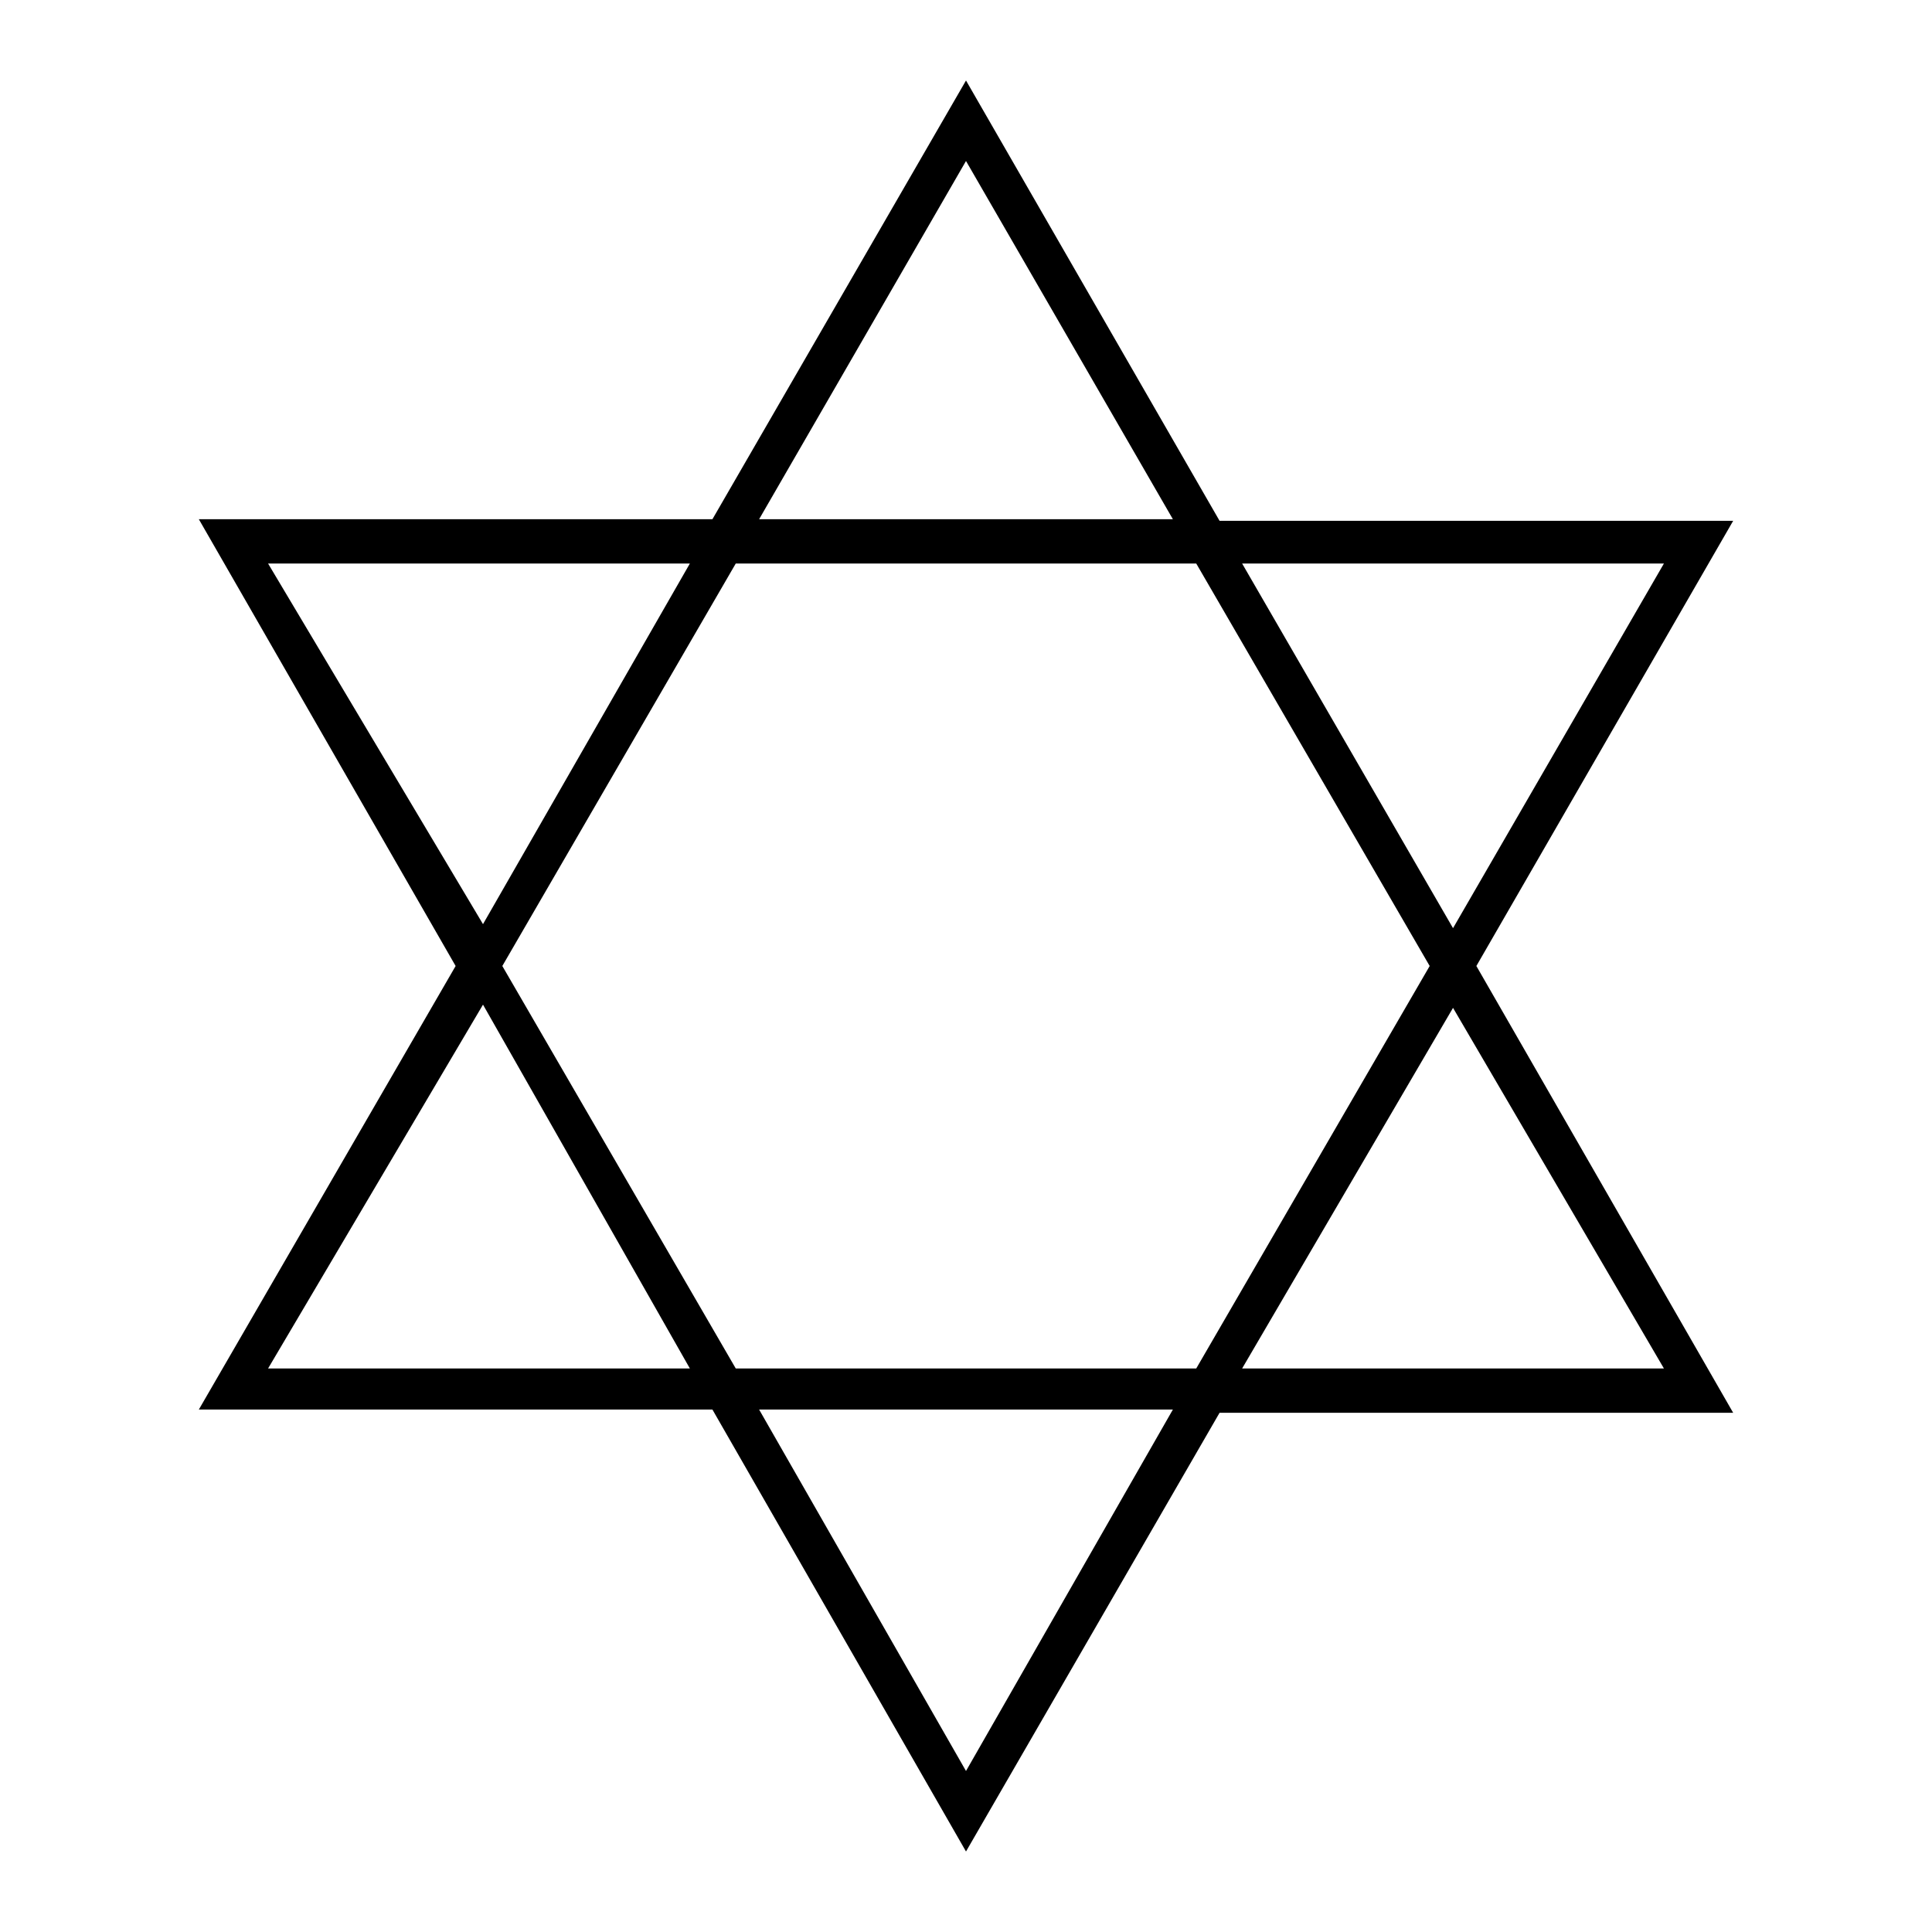
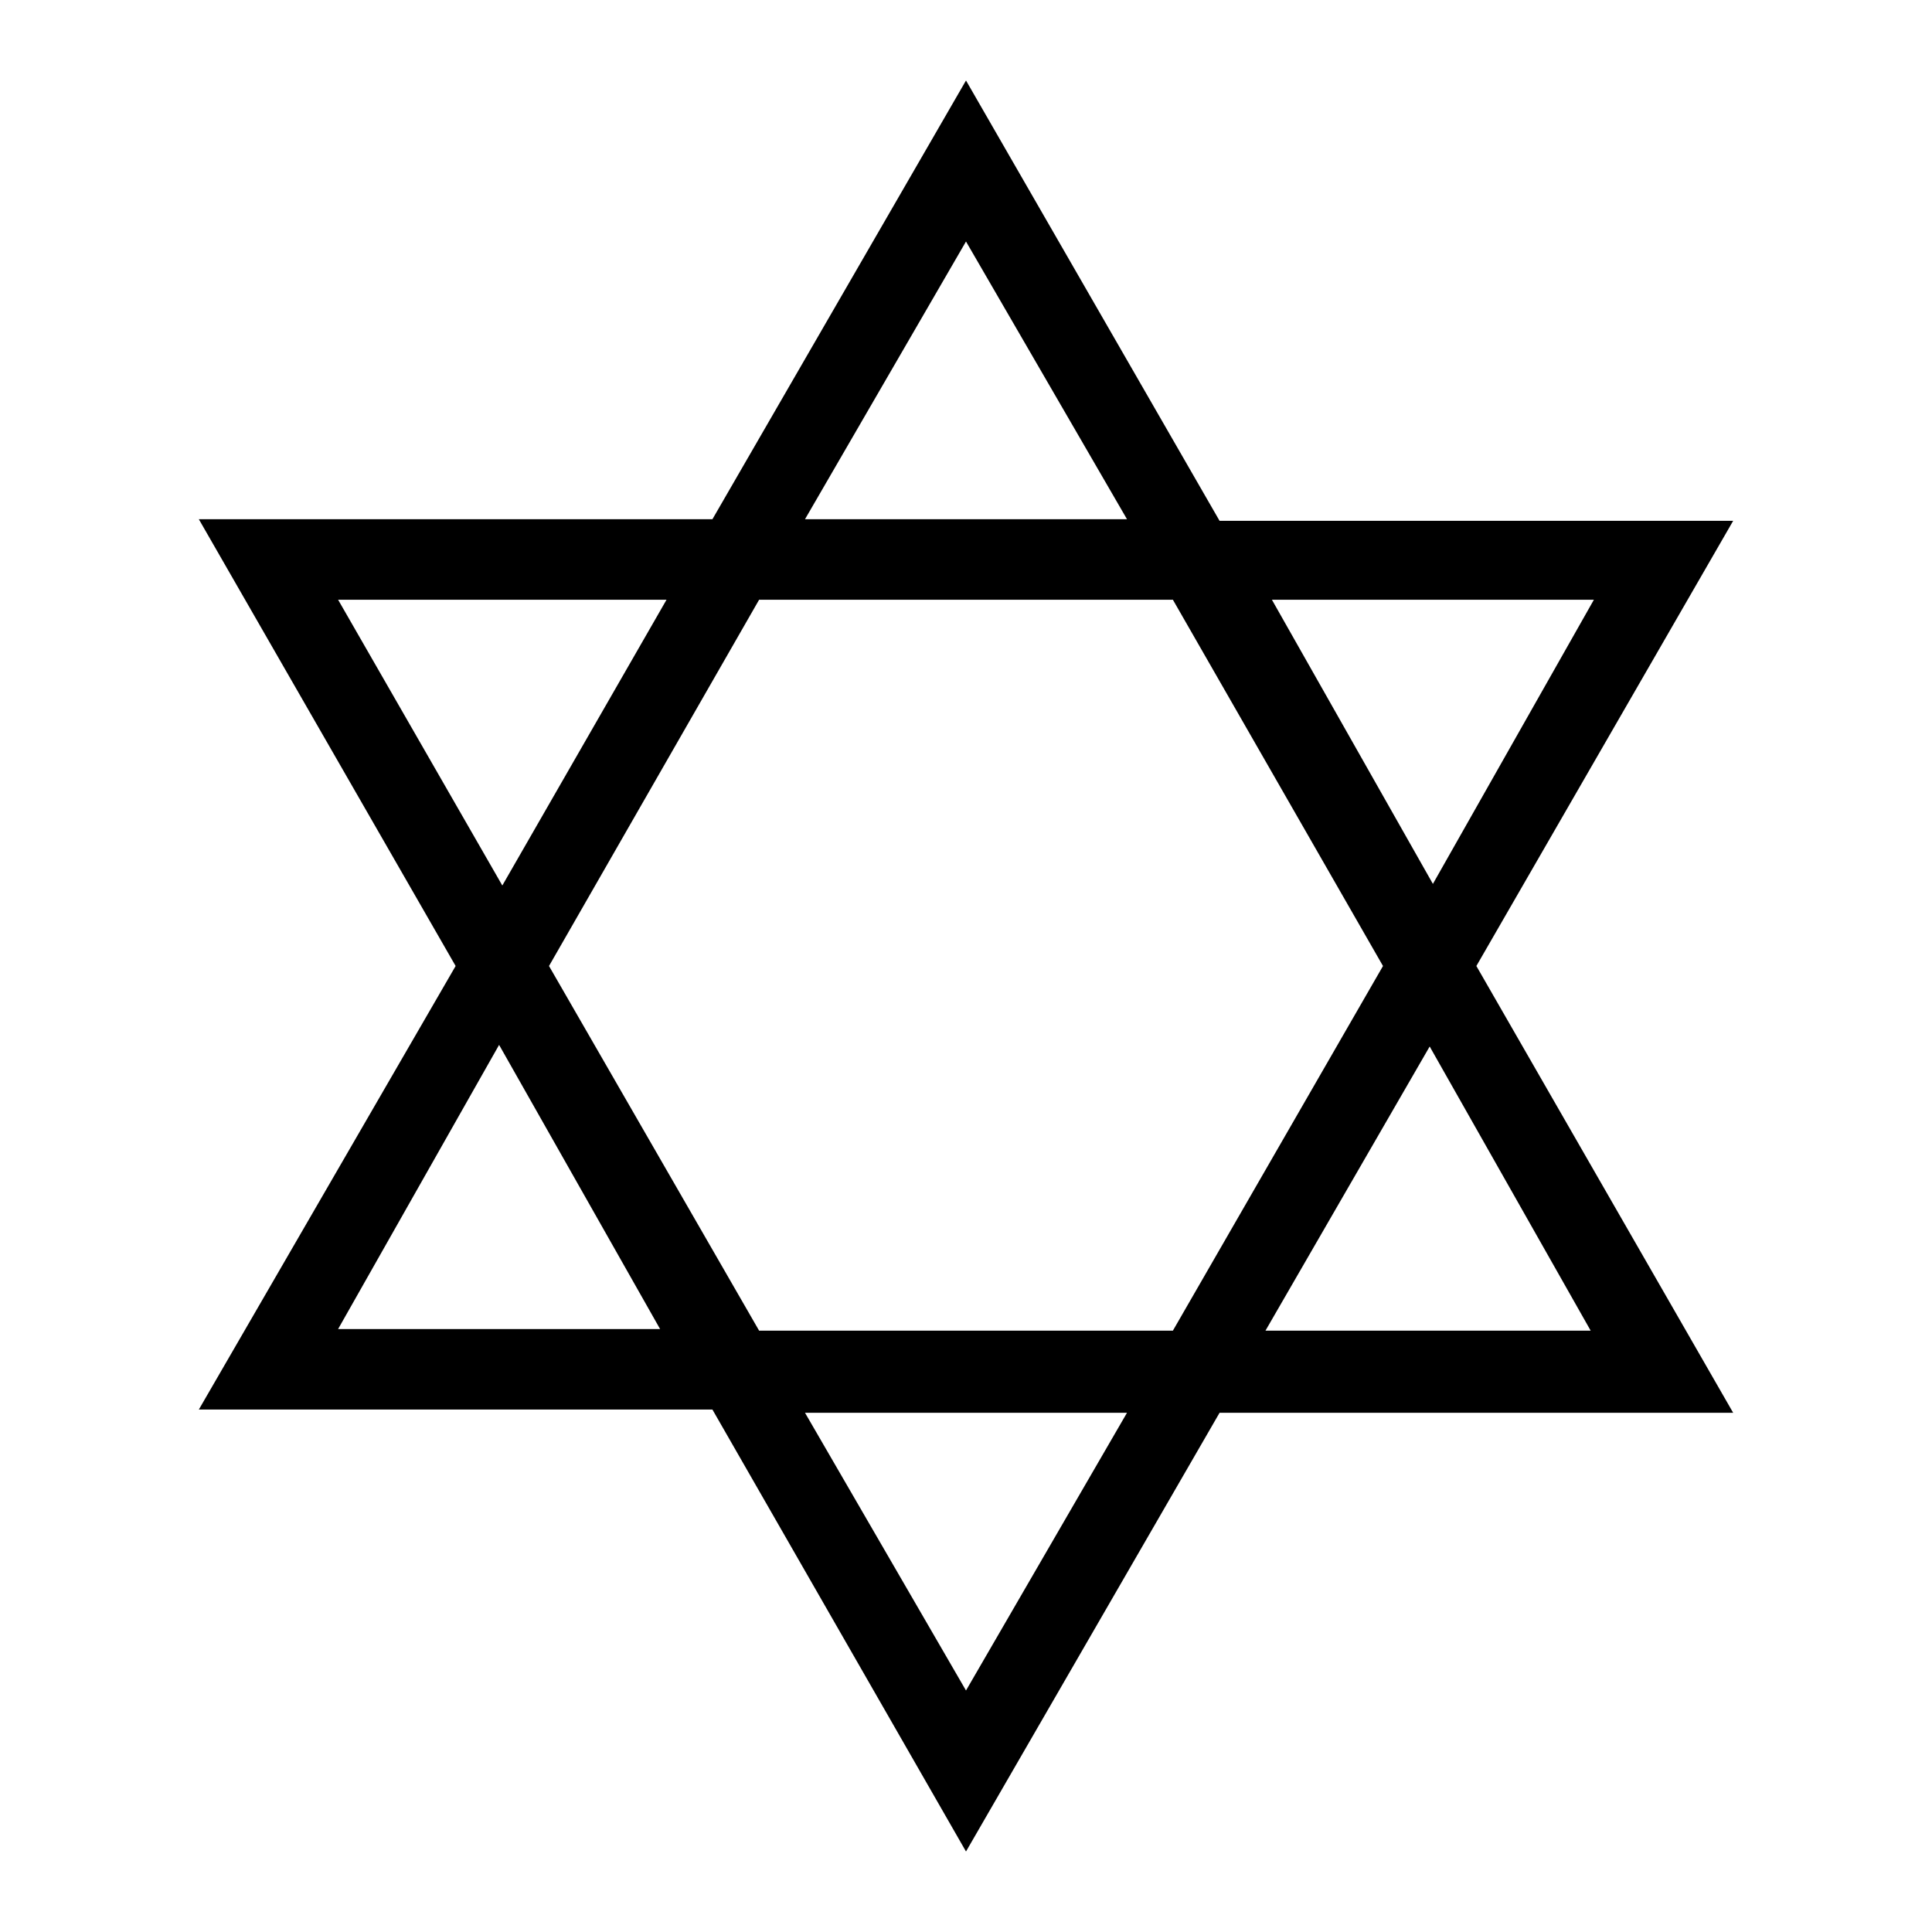
<svg xmlns="http://www.w3.org/2000/svg" id="Hot_2" data-name="Hot 2" viewBox="0 0 24 24">
-   <path d="M18.34,12l3.19-5.53H15.15L12,1,8.85,6.45H2.47L5.66,12,2.47,17.51H8.85L12,23l3.15-5.45h6.38Zm2.33-5-2.62,4.53L15.43,7Zm-2.91,5-2.9,5H9.14l-2.9-5,2.9-5h5.72ZM12,2l2.57,4.45H9.43ZM3.33,7H8.57L6,11.48ZM3.33,17,6,12.48,8.57,17ZM12,22,9.43,17.51h5.14Zm6.05-9.48L20.67,17H15.43Z" />
+   <path d="M18.34,12l3.19-5.53H15.15L12,1,8.85,6.45H2.47L5.66,12,2.47,17.51H8.85L12,23l3.15-5.45h6.38ZM19.8,7.45l-2,3.53-2-3.53ZM17.18,12l-2.61,4.53H9.43L6.82,12,9.43,7.45h5.14ZM12,3l2,3.45H10ZM4.2,7.45H8.28L6.24,11Zm0,9.06,2-3.53,2,3.53ZM12,21l-2-3.45h4Zm5.76-8,2,3.53H15.72Z" />
</svg>
